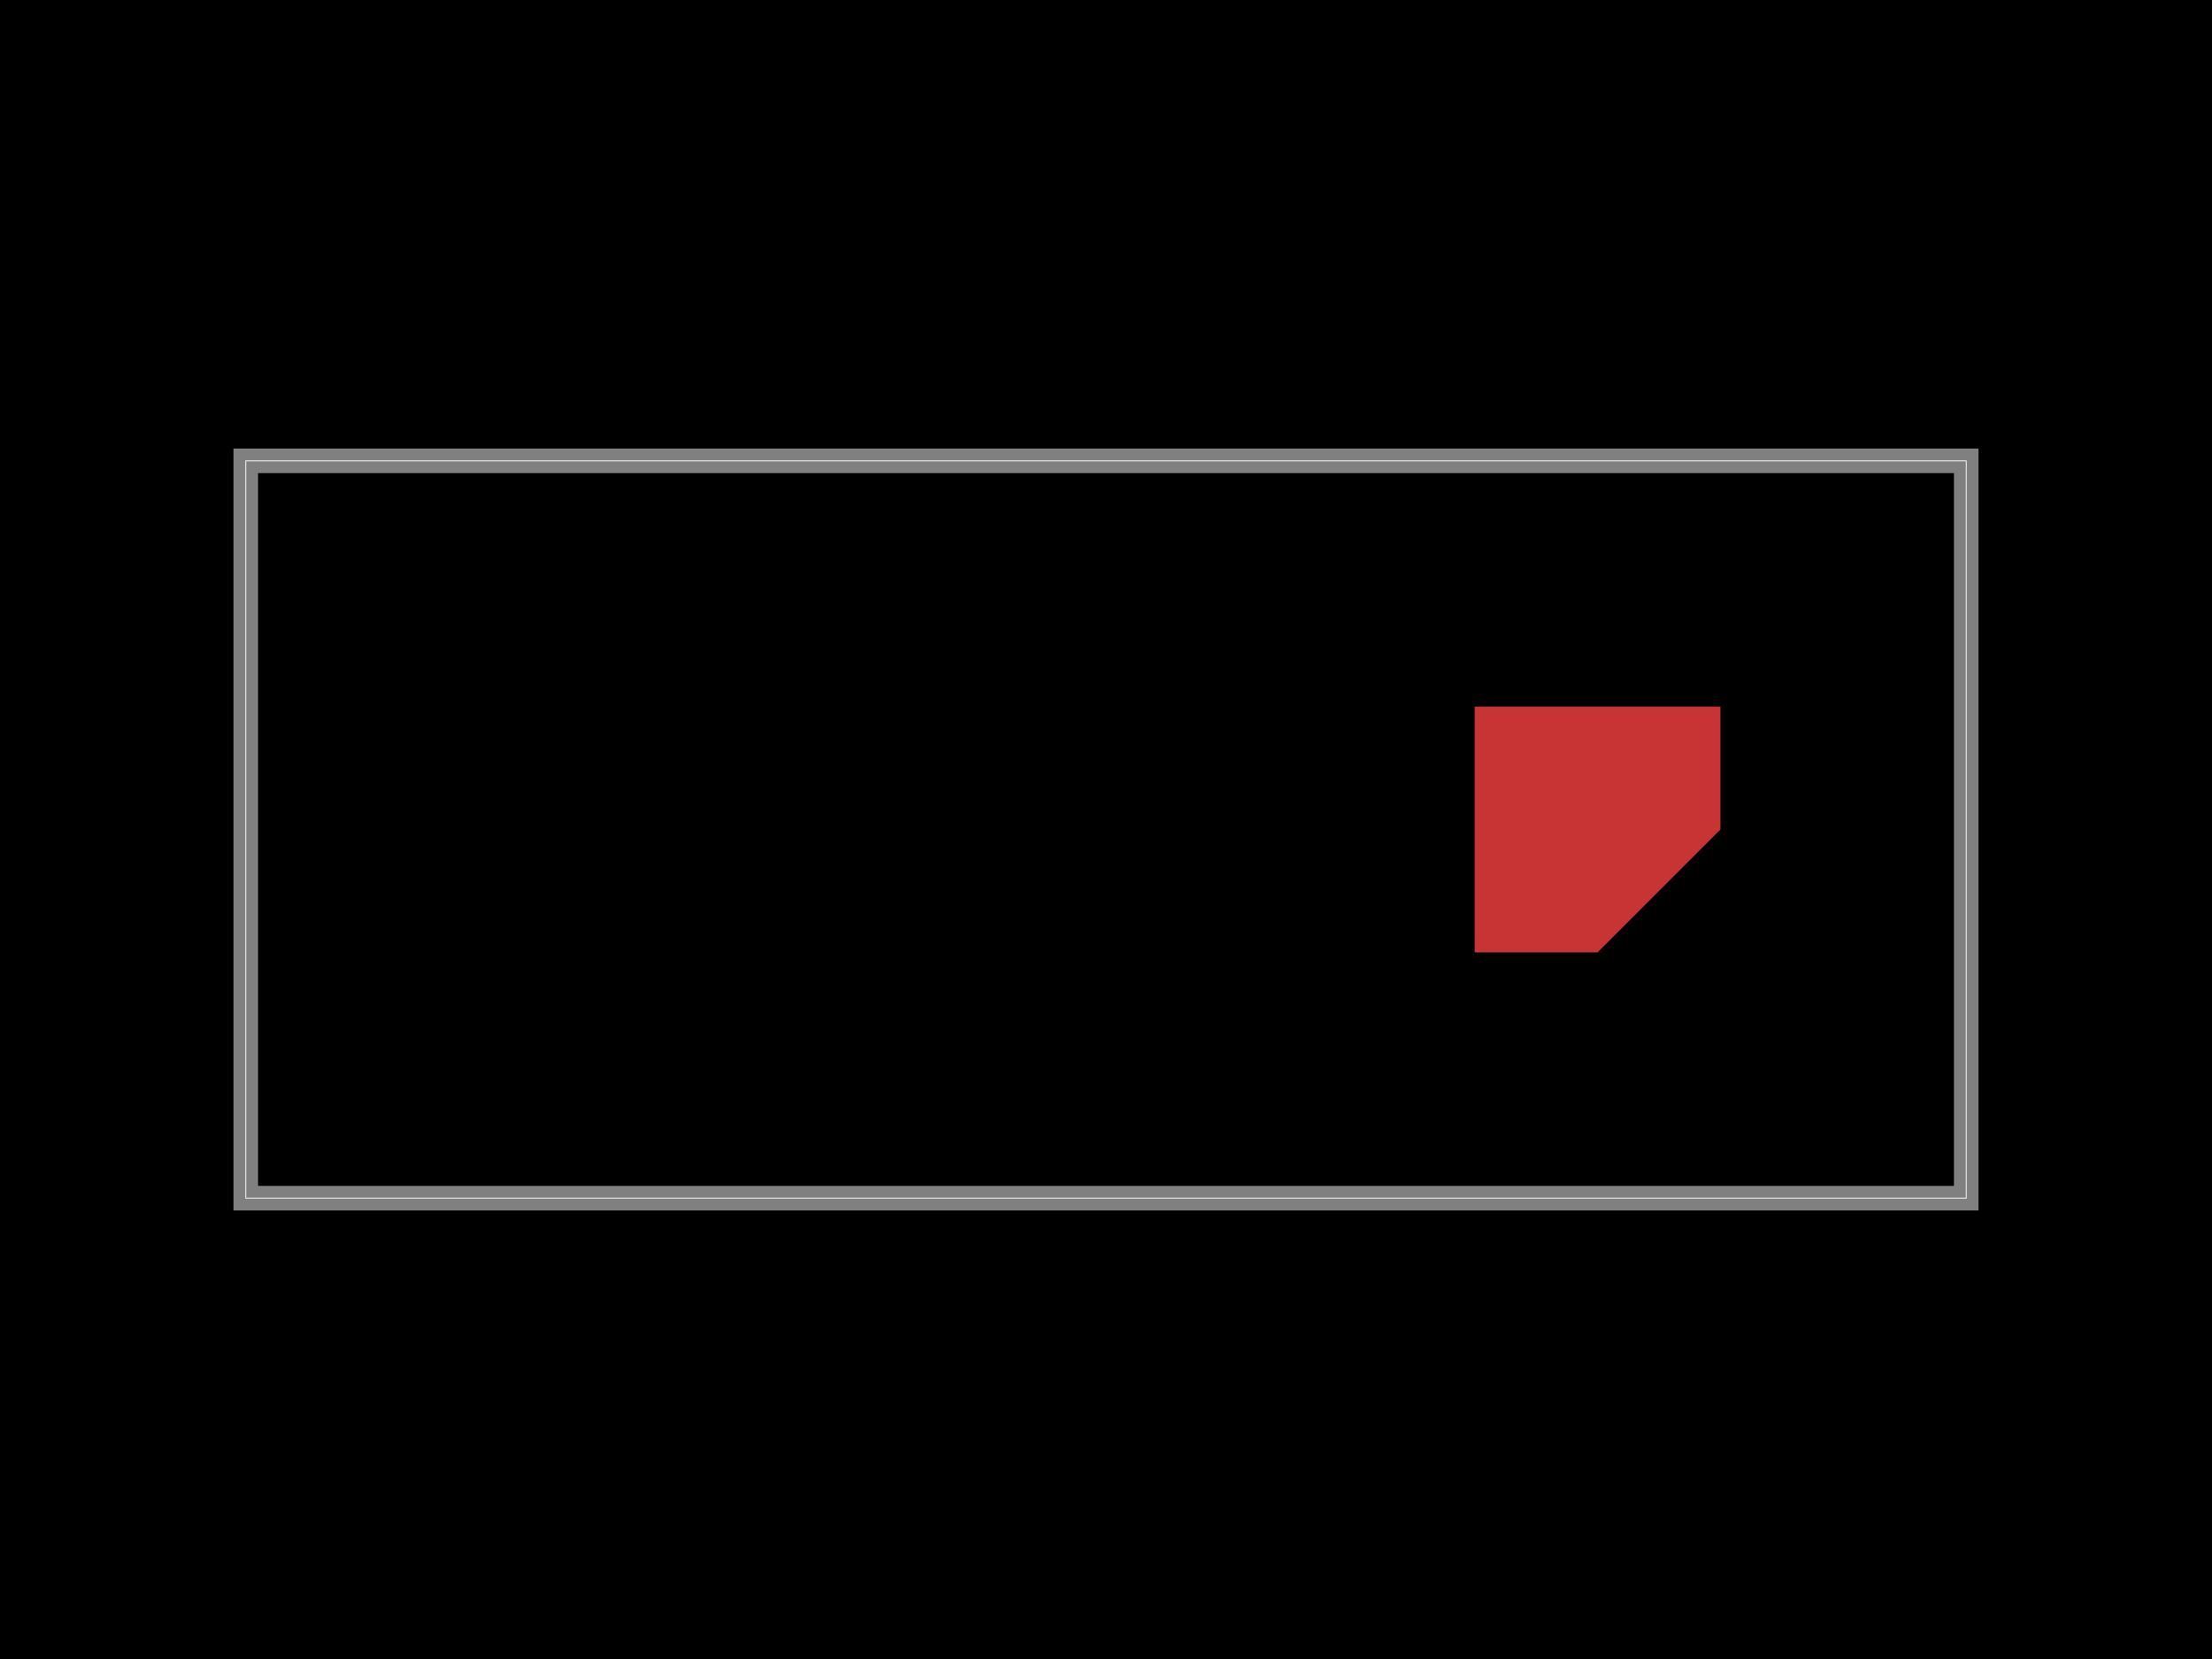
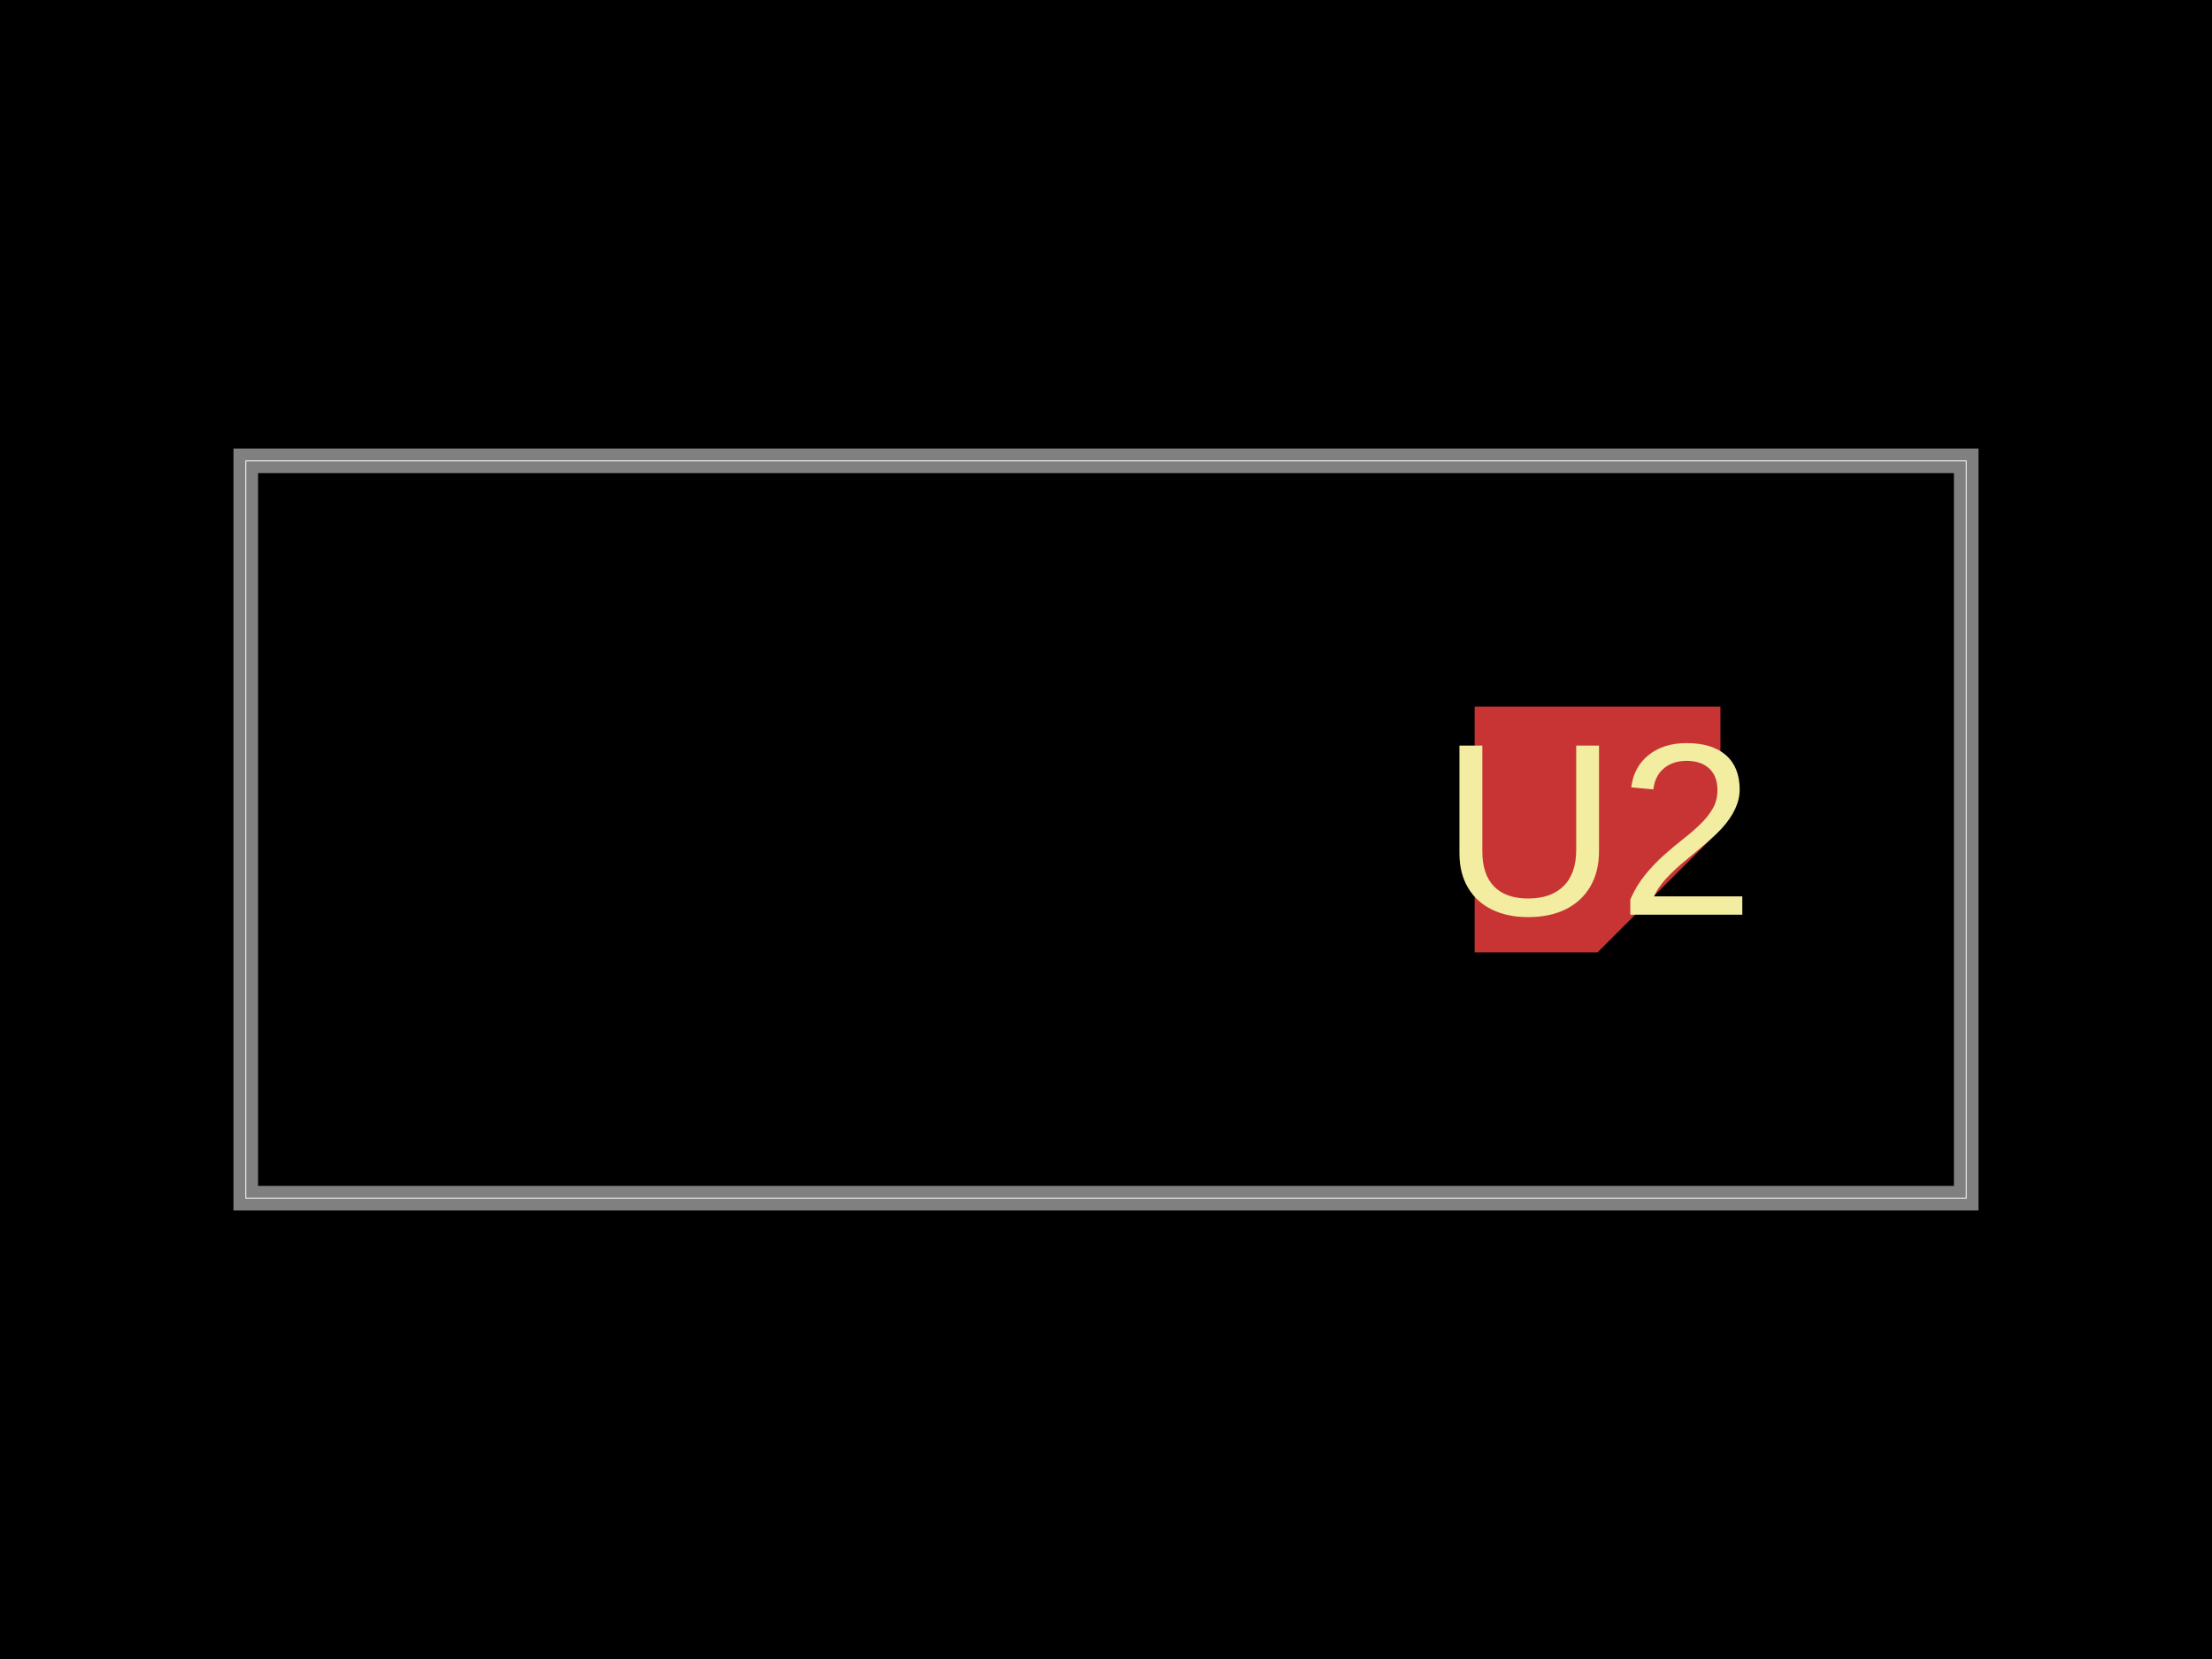
- <svg xmlns="http://www.w3.org/2000/svg" width="800" height="600">
+ <svg xmlns="http://www.w3.org/2000/svg" width="800" height="600" data-software-used-string="@tscircuit/core@0.0.1215">
  <style />
-   <rect class="boundary" x="0" y="0" fill="#000" width="800" height="600" />
-   <rect class="pcb-boundary" fill="none" stroke="#fff" stroke-width="0.3" x="88.889" y="166.667" width="622.222" height="266.667" />
-   <path class="pcb-board" d="M 88.889 433.333 L 711.111 433.333 L 711.111 166.667 L 88.889 166.667 Z" fill="none" stroke="rgba(255, 255, 255, 0.5)" stroke-width="8.889" />
-   <polygon class="pcb-pad" fill="rgb(200, 52, 52)" points="533.333,255.556,622.222,255.556,622.222,300,577.778,344.444,533.333,344.444" />
+   <rect class="boundary" x="0" y="0" fill="#000" width="800" height="600" data-type="pcb_background" data-pcb-layer="global" />
+   <rect class="pcb-boundary" fill="none" stroke="#fff" stroke-width="0.3" x="88.889" y="166.667" width="622.222" height="266.667" data-type="pcb_boundary" data-pcb-layer="global" />
+   <path class="pcb-board" d="M 88.889 433.333 L 711.111 433.333 L 711.111 166.667 L 88.889 166.667 Z" fill="none" stroke="rgba(255, 255, 255, 0.5)" stroke-width="8.889" data-type="pcb_board" data-pcb-layer="board" />
+   <polygon class="pcb-pad" fill="rgb(200, 52, 52)" points="533.333,255.556 622.222,255.556 622.222,300 577.778,344.444 533.333,344.444" data-type="pcb_smtpad" data-pcb-layer="top" />
+   <text x="0" y="0" dx="0" dy="0" fill="#f2eda1" font-family="Arial, sans-serif" font-size="88.889" text-anchor="middle" dominant-baseline="central" transform="matrix(1,0,0,1,577.7778,300)" class="pcb-silkscreen-text pcb-silkscreen-top" data-pcb-silkscreen-text-id="pcb_component_0" stroke="none" data-type="pcb_silkscreen_text" data-pcb-layer="top">U2</text>
</svg>
